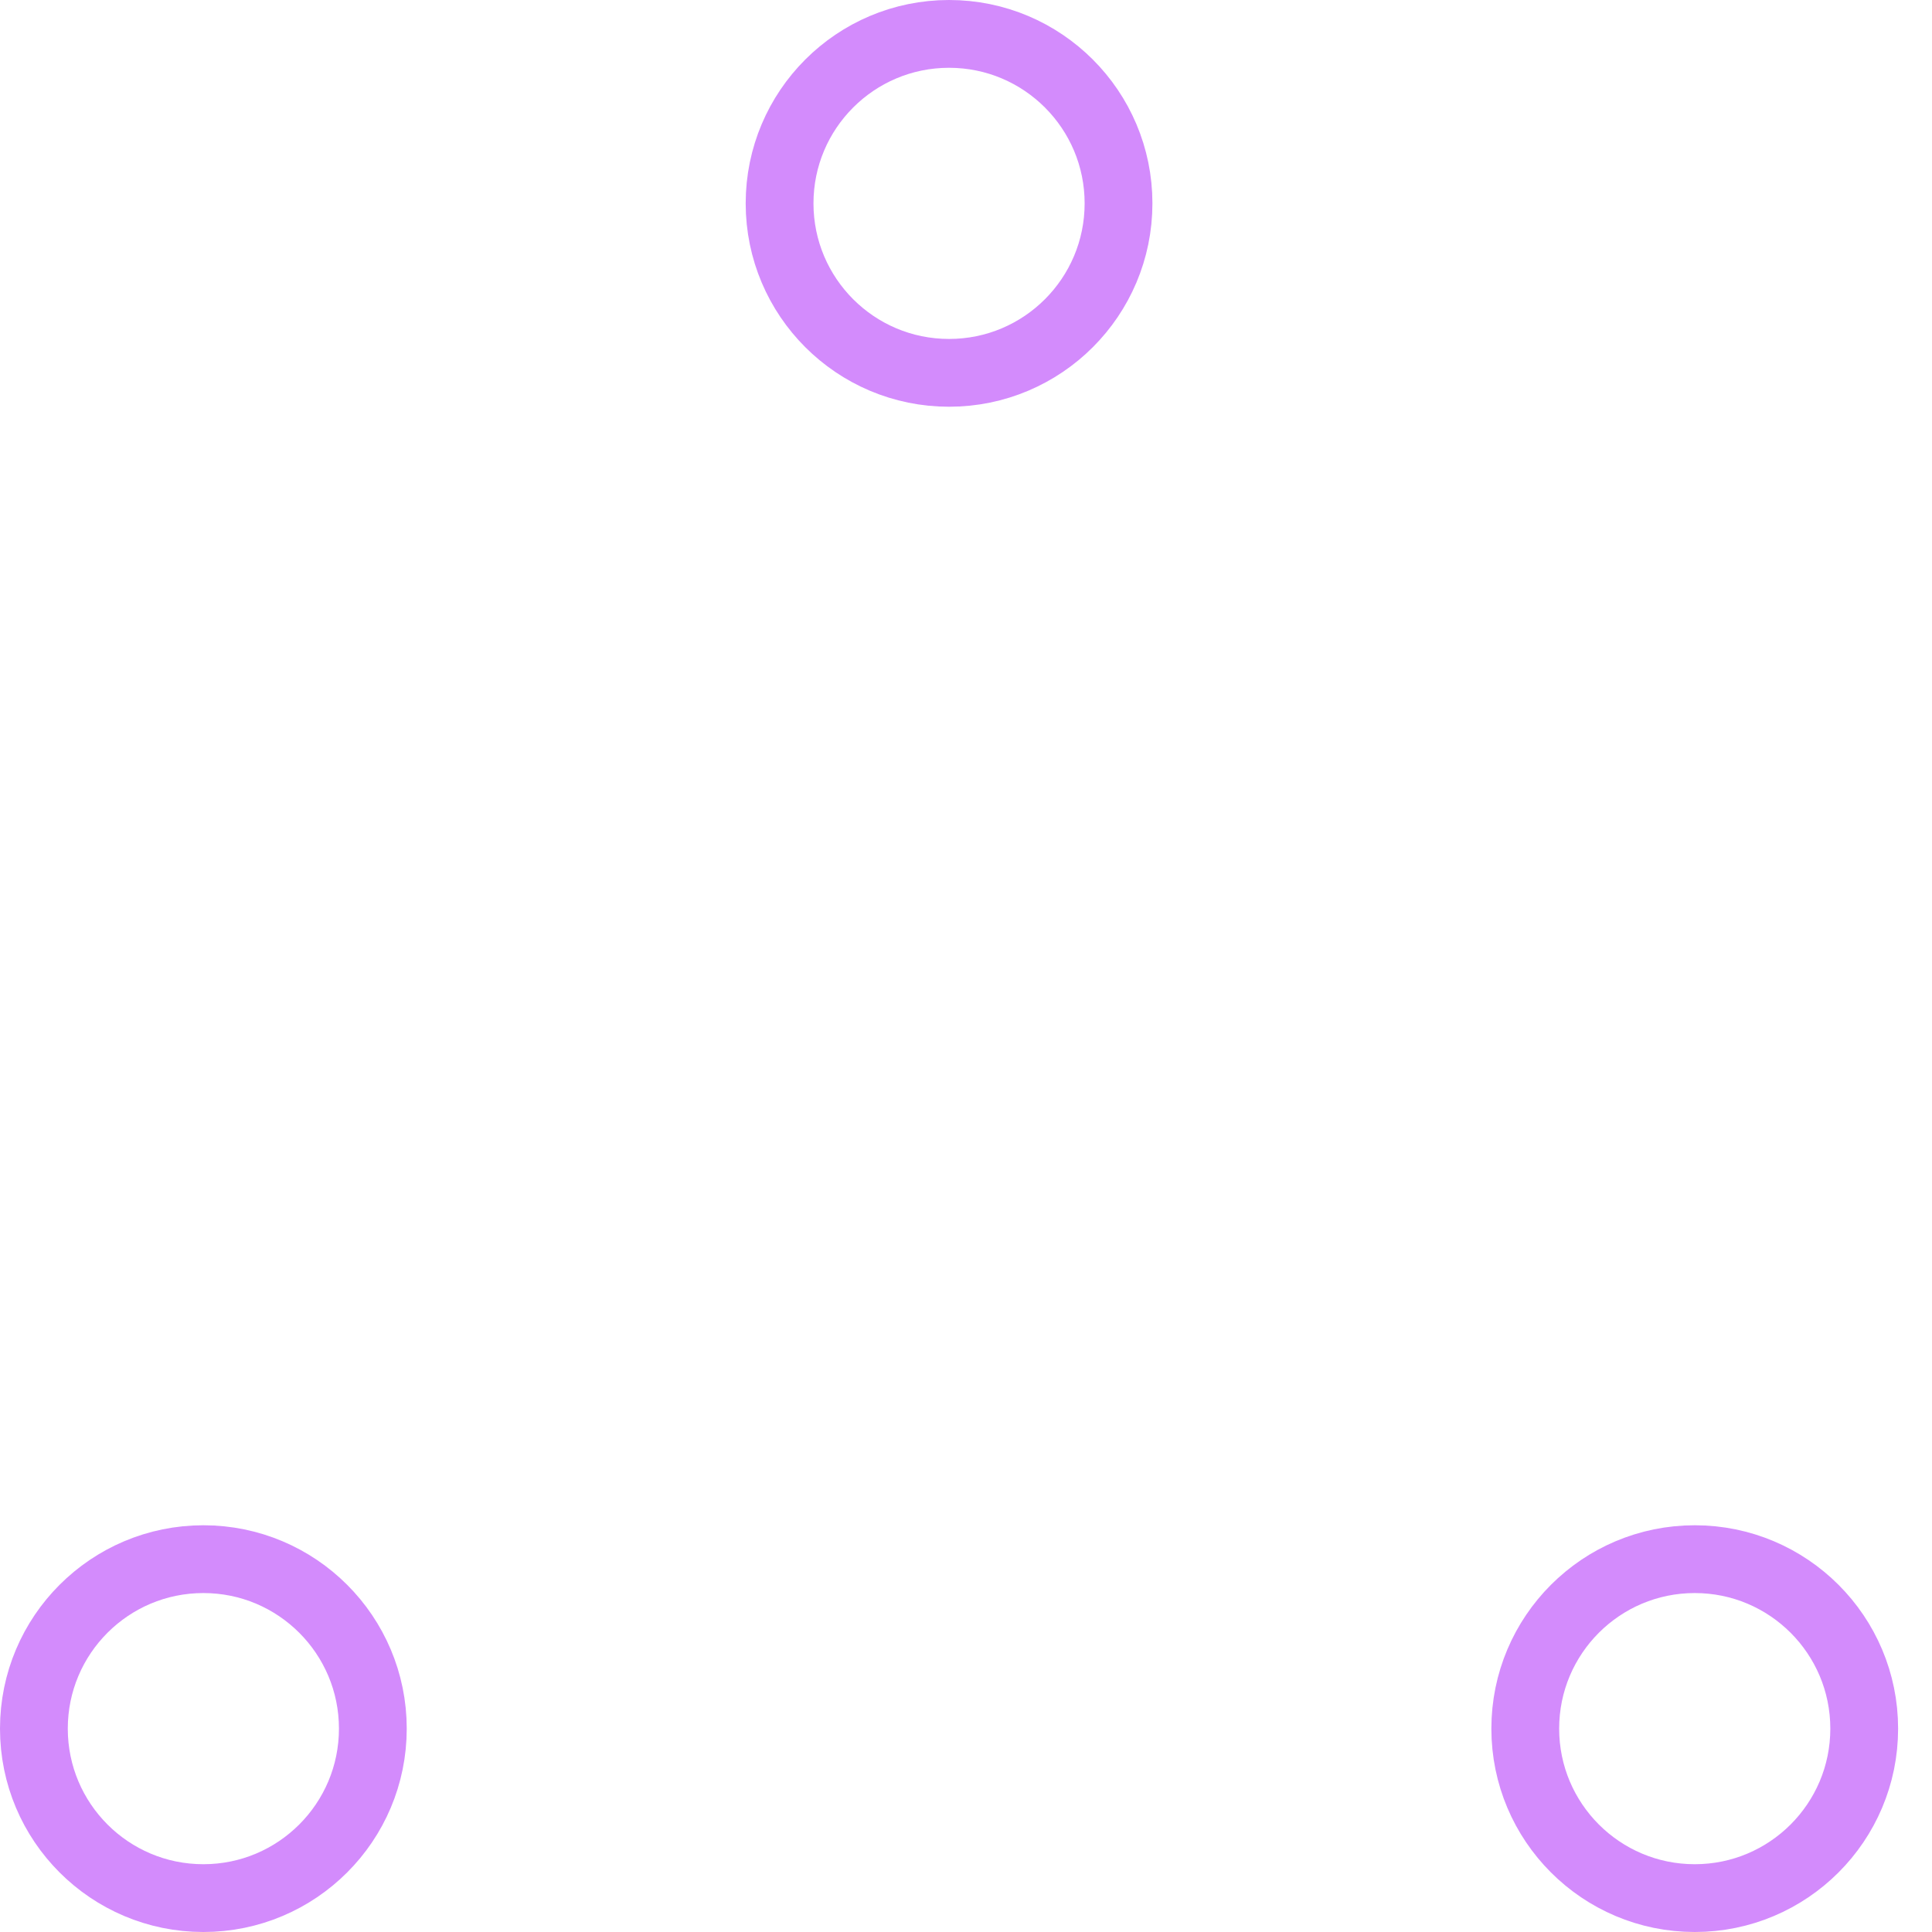
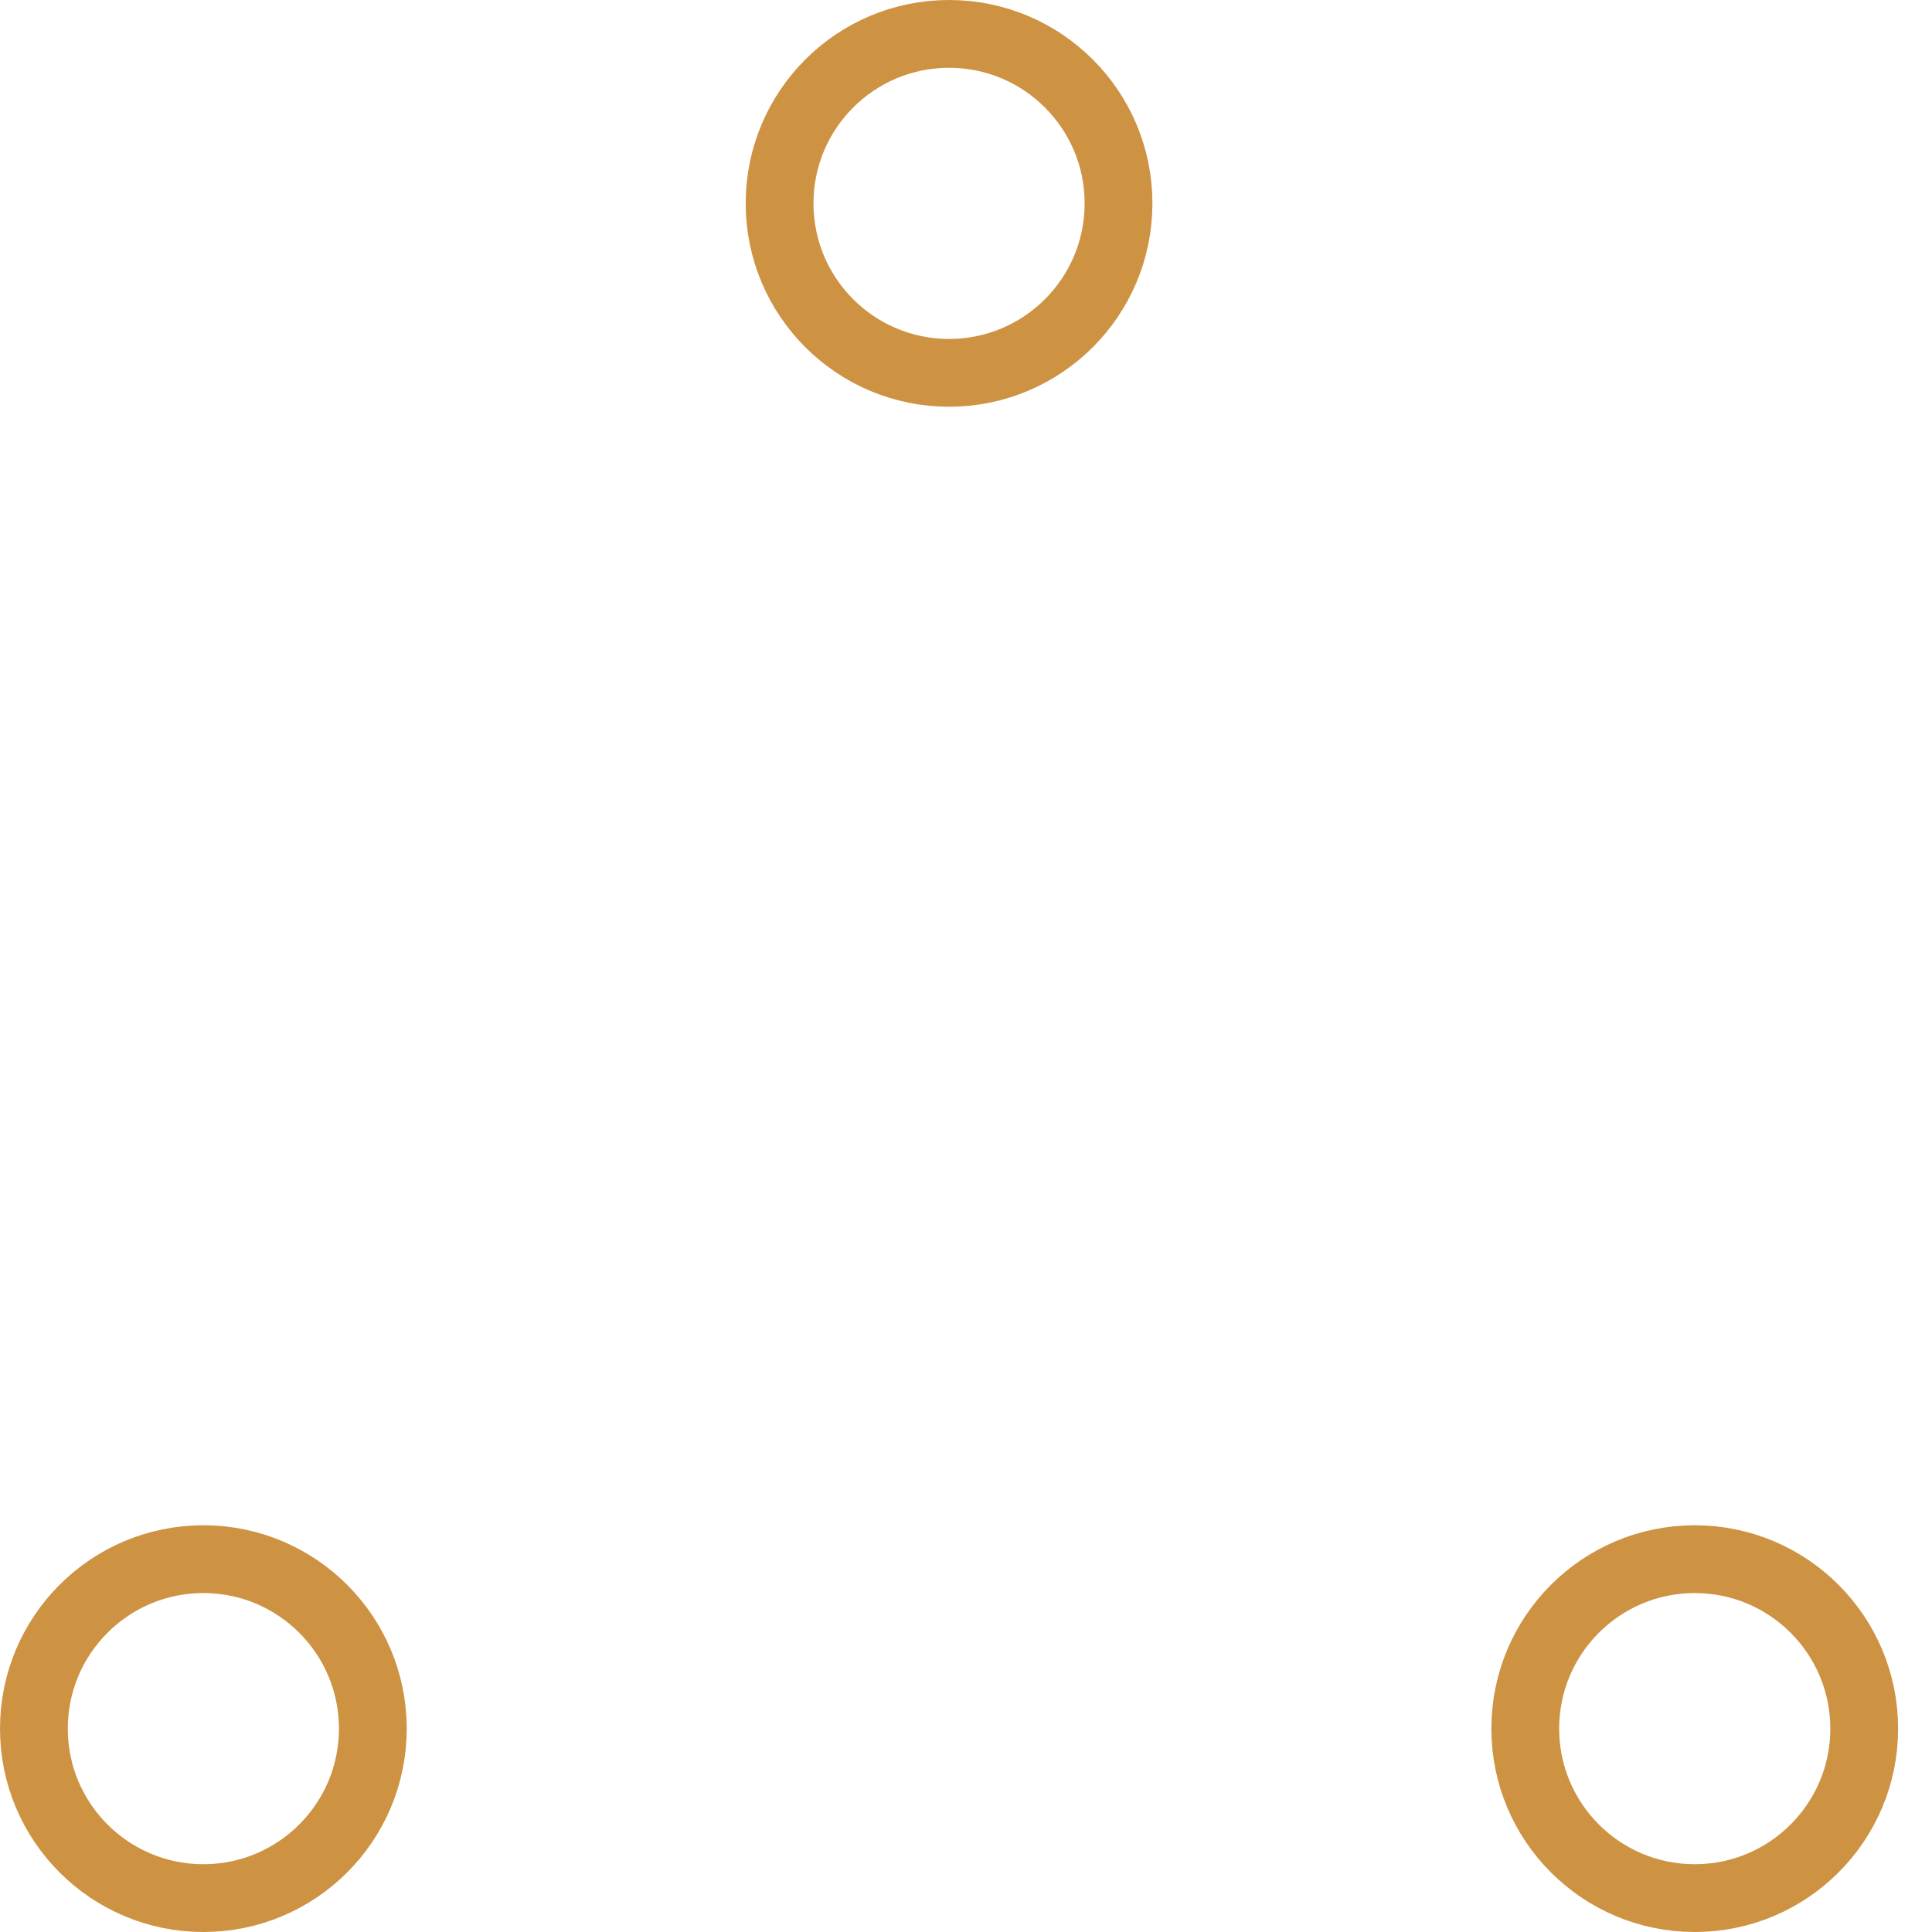
- <svg xmlns="http://www.w3.org/2000/svg" width="80" height="80" viewBox="0 0 57 57" stroke="#d38bfc">
+ <svg xmlns="http://www.w3.org/2000/svg" width="80" height="80" viewBox="0 0 57 57" stroke="#c57e20d7">
  <g fill="none" fill-rule="evenodd">
    <g transform="translate(1 1)" stroke-width="2">
      <circle cx="5" cy="50" r="5">
        <animate attributeName="cy" begin="0s" dur="2.2s" values="50;5;50;50" calcMode="linear" repeatCount="indefinite" />
        <animate attributeName="cx" begin="0s" dur="2.2s" values="5;27;49;5" calcMode="linear" repeatCount="indefinite" />
      </circle>
      <circle cx="27" cy="5" r="5">
        <animate attributeName="cy" begin="0s" dur="2.2s" from="5" to="5" values="5;50;50;5" calcMode="linear" repeatCount="indefinite" />
        <animate attributeName="cx" begin="0s" dur="2.2s" from="27" to="27" values="27;49;5;27" calcMode="linear" repeatCount="indefinite" />
      </circle>
      <circle cx="49" cy="50" r="5">
        <animate attributeName="cy" begin="0s" dur="2.2s" values="50;50;5;50" calcMode="linear" repeatCount="indefinite" />
        <animate attributeName="cx" from="49" to="49" begin="0s" dur="2.2s" values="49;5;27;49" calcMode="linear" repeatCount="indefinite" />
      </circle>
    </g>
  </g>
</svg>
